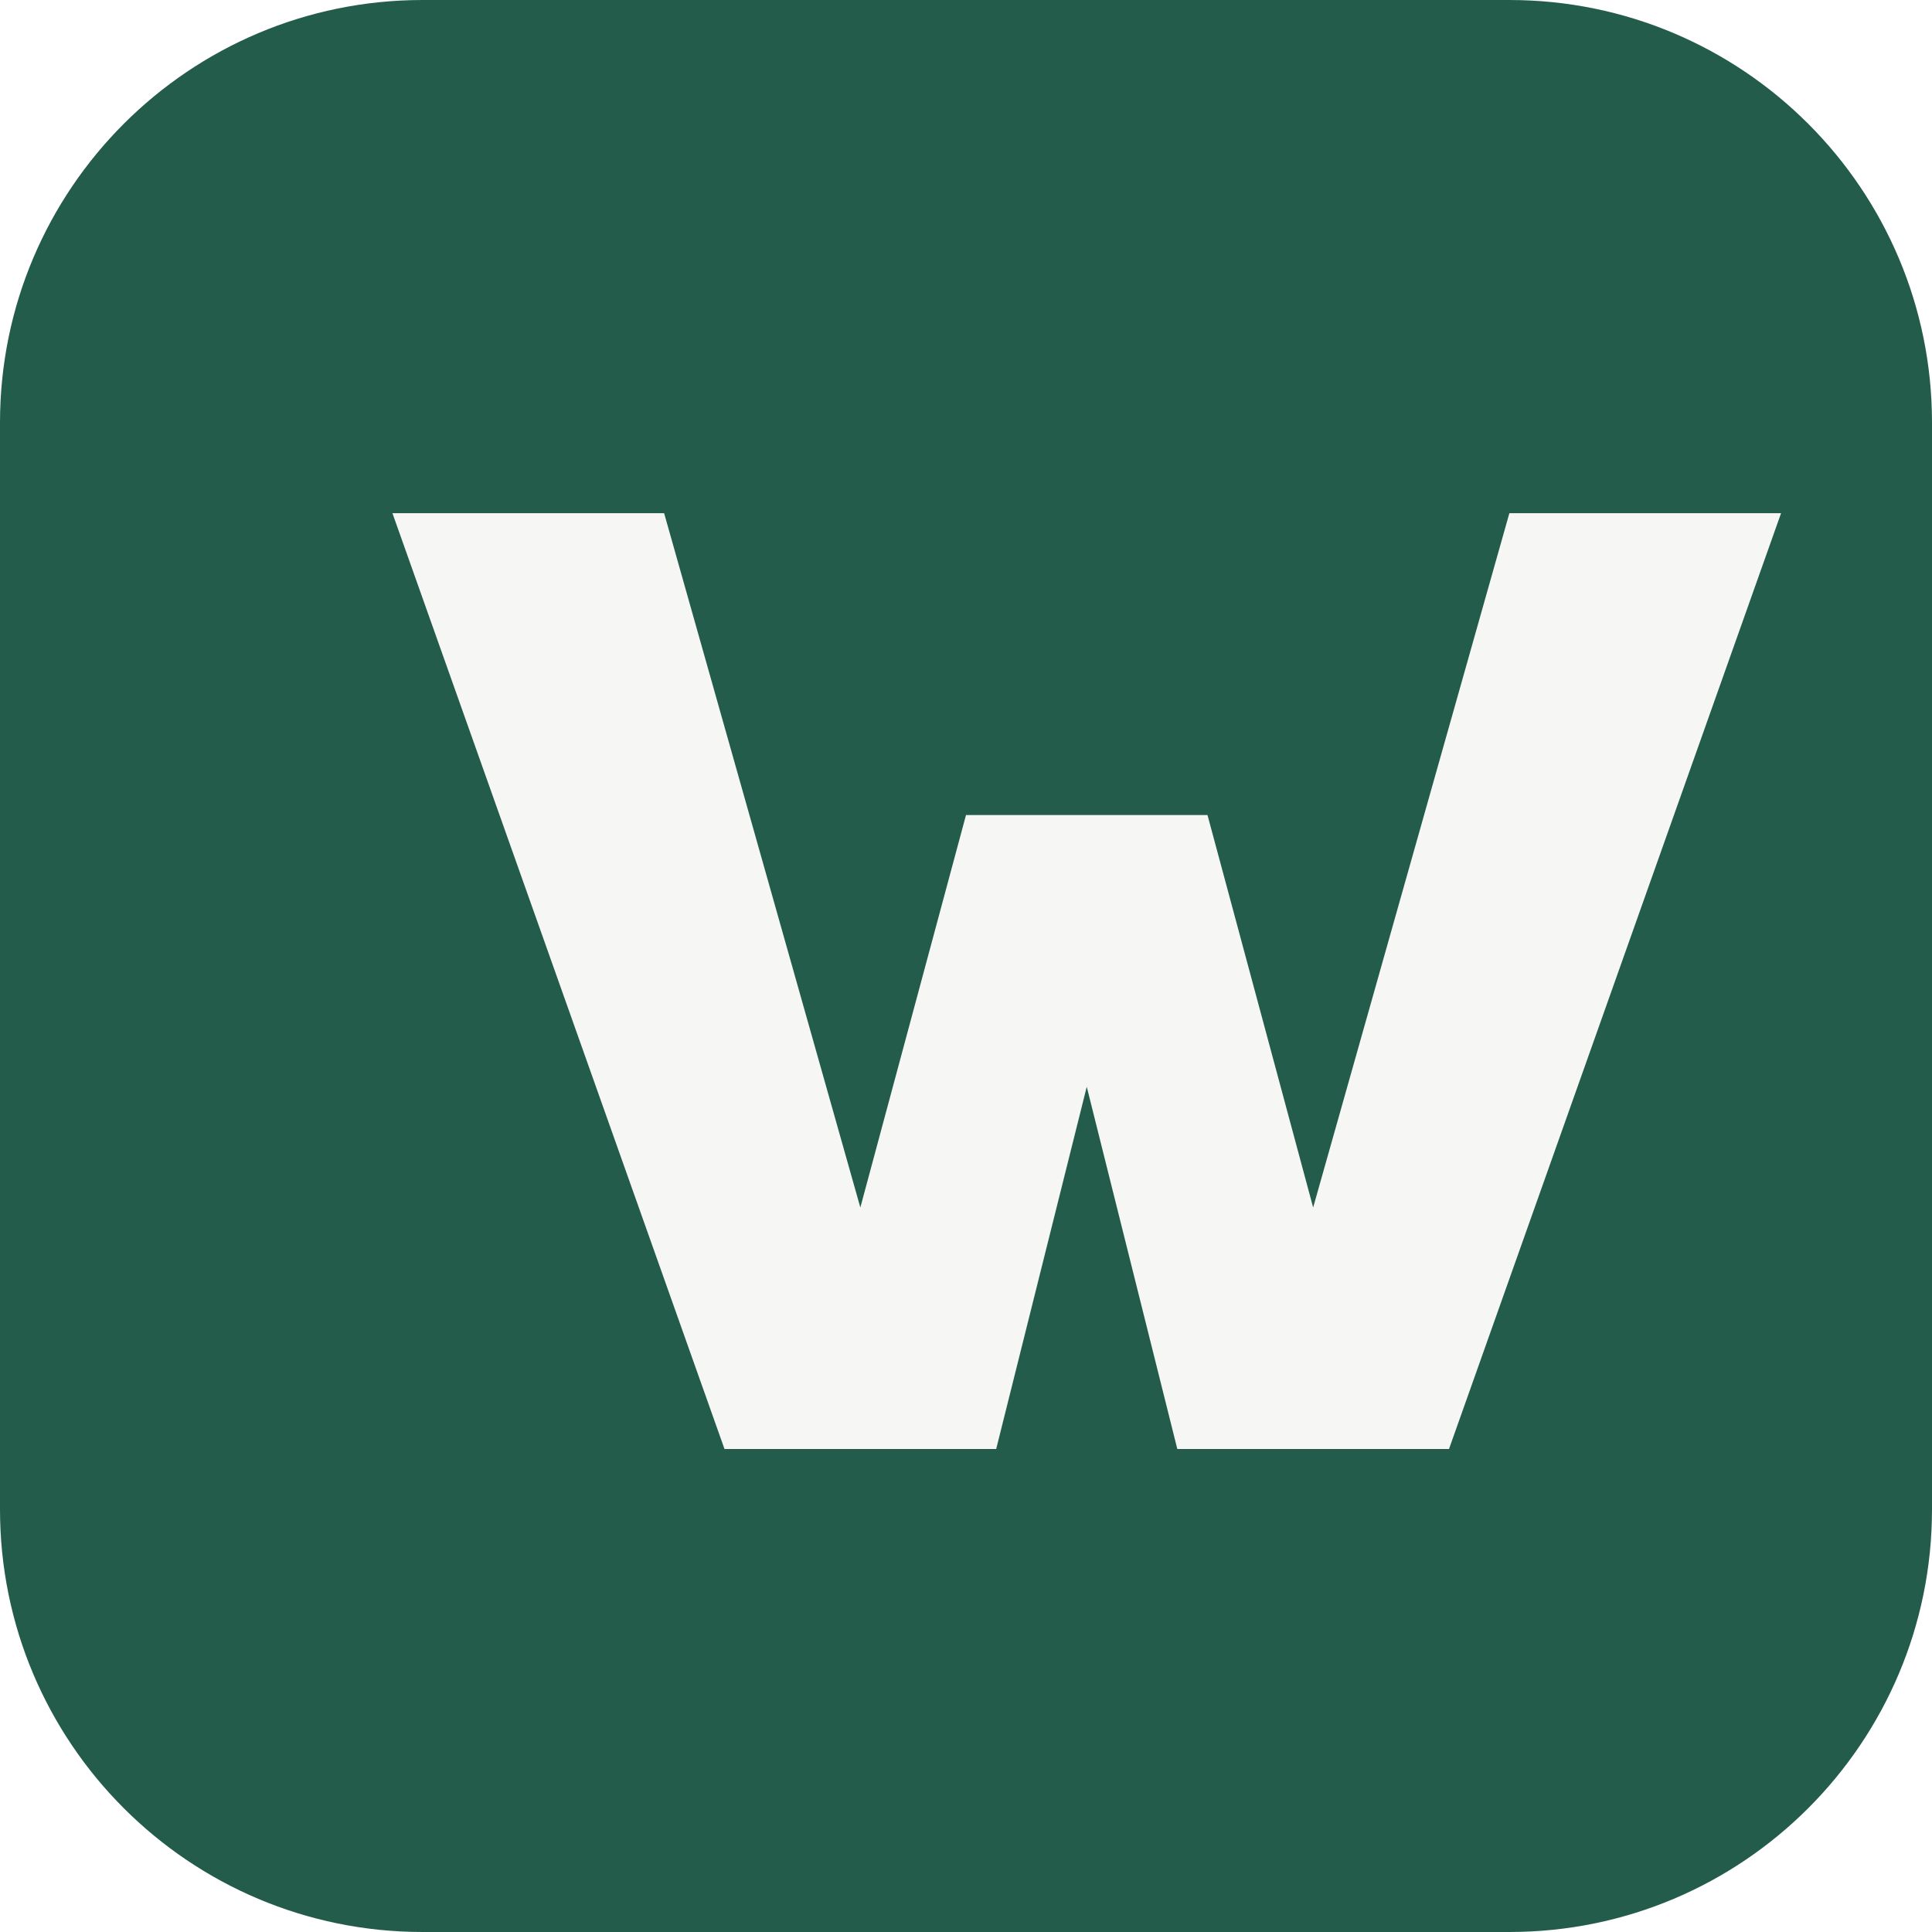
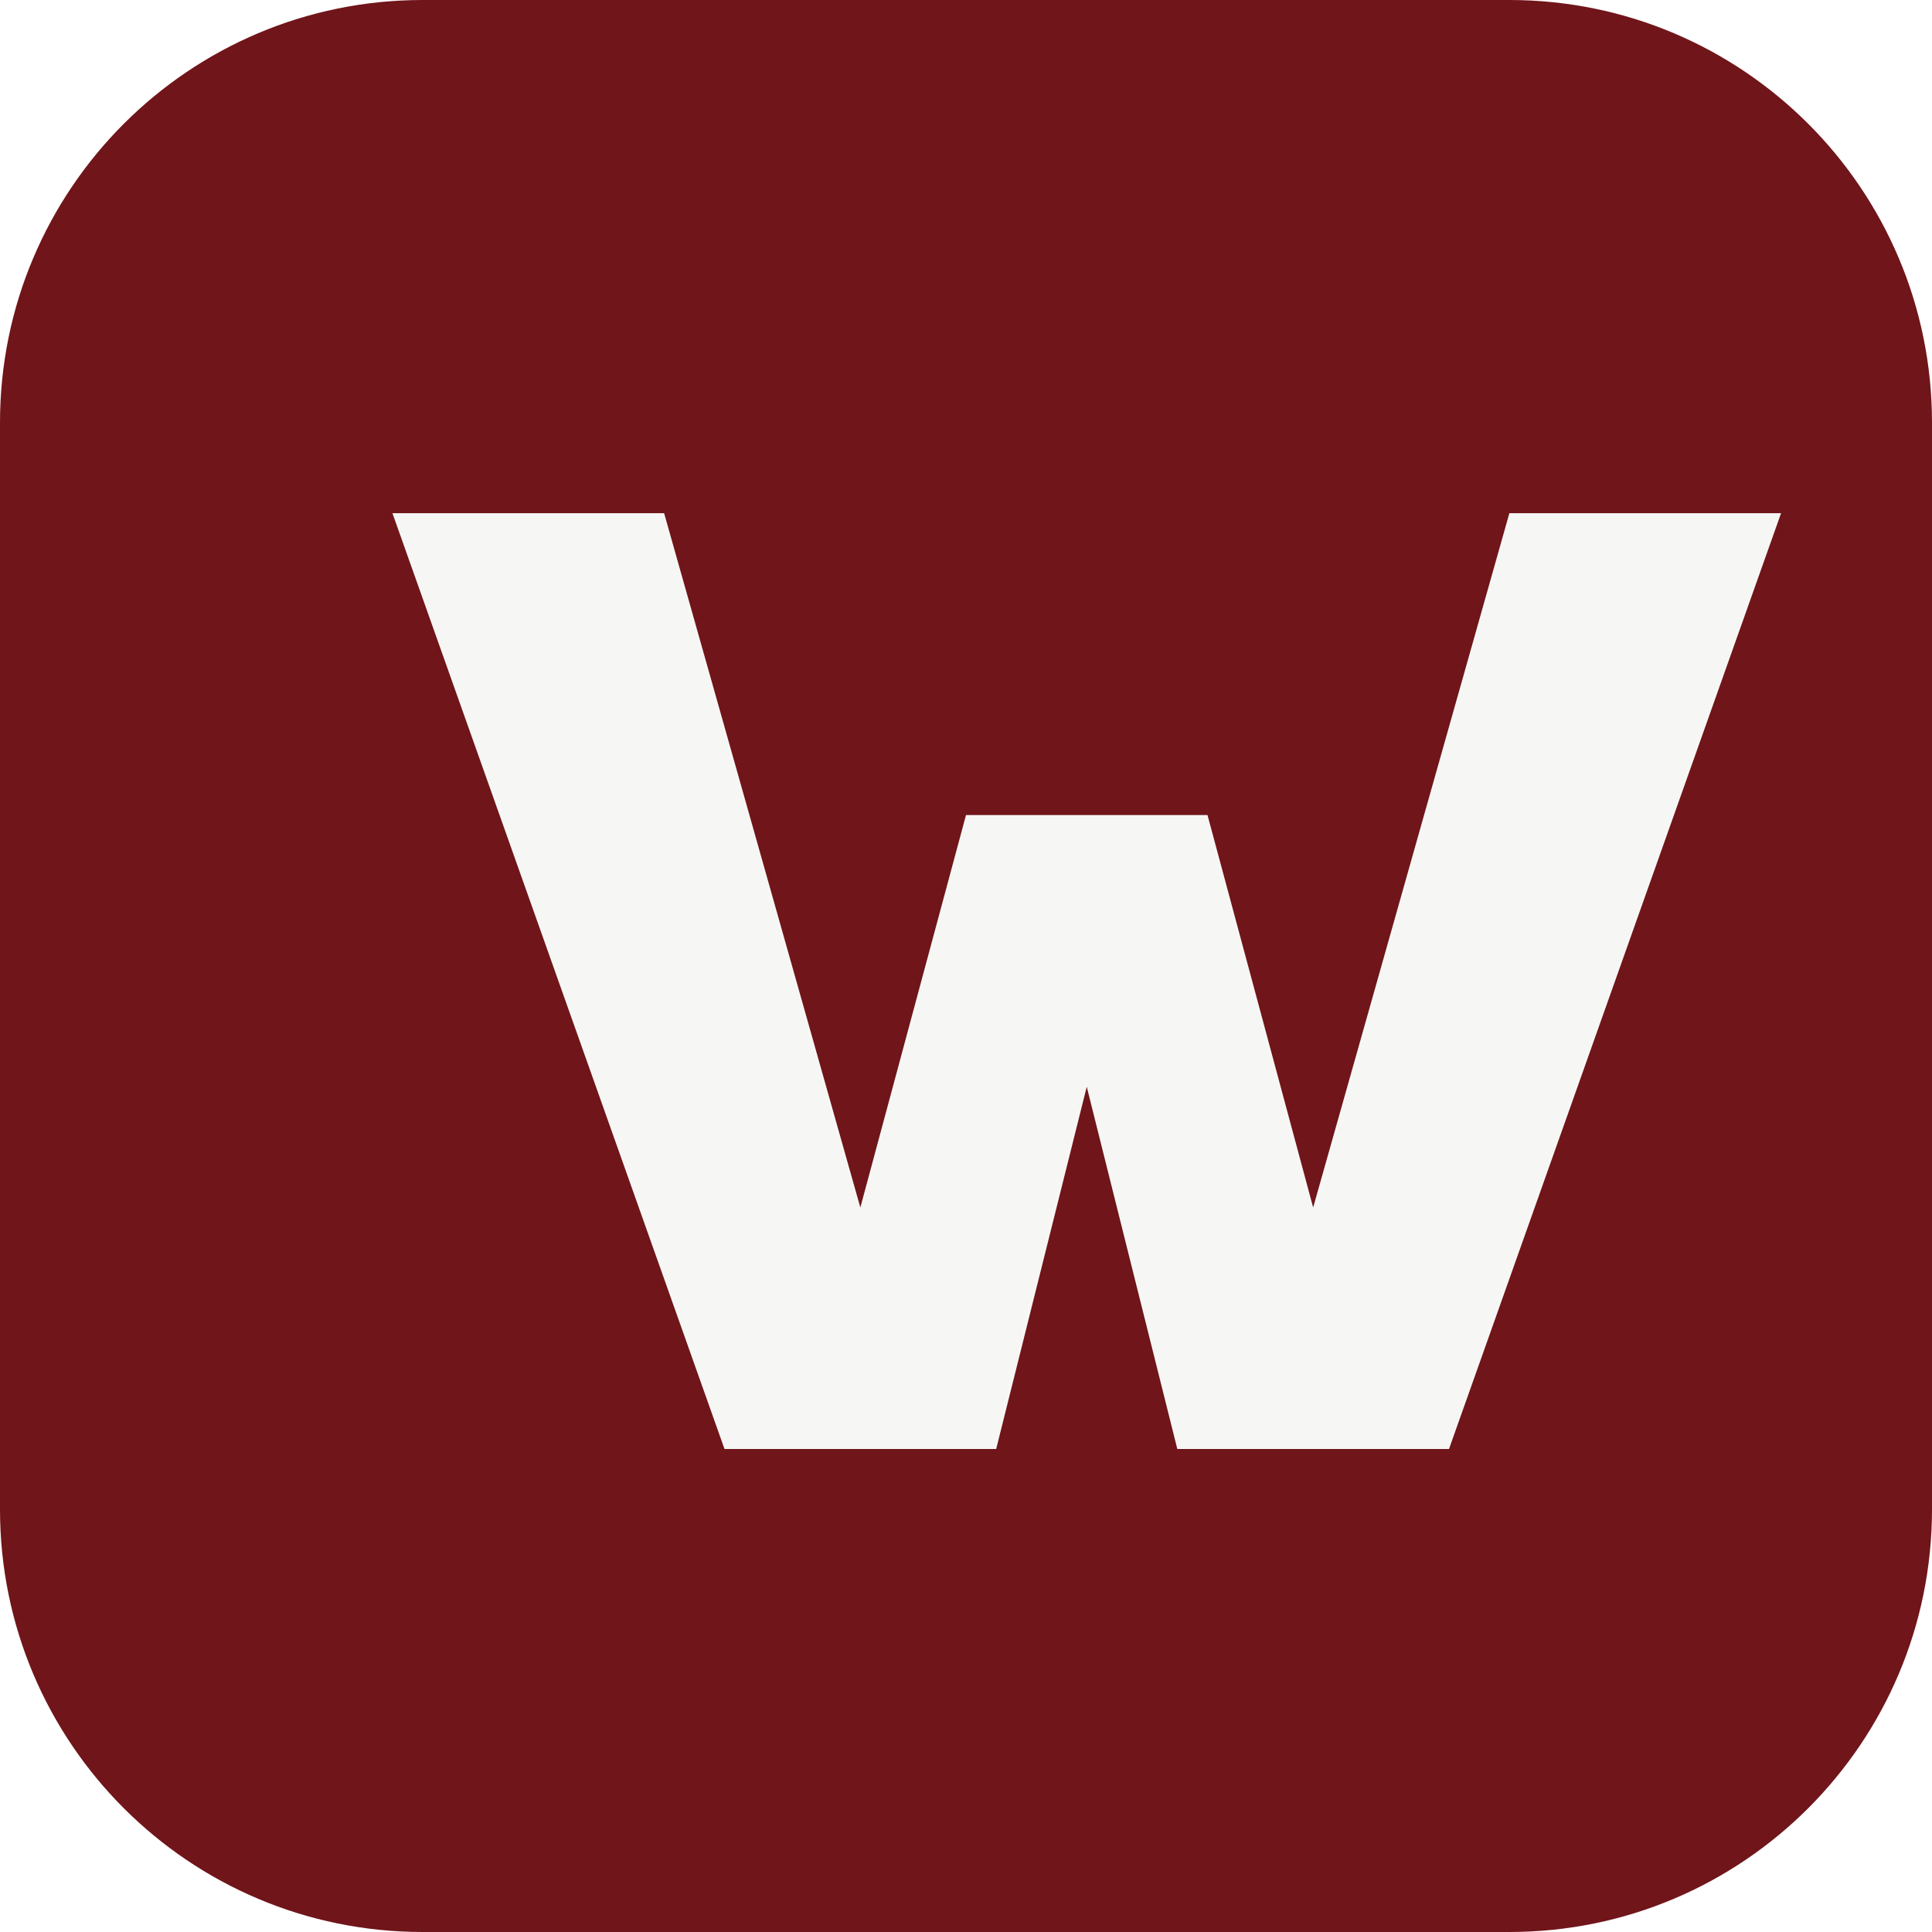
<svg xmlns="http://www.w3.org/2000/svg" viewBox="0 0 64 64">
-   <rect width="64" height="64" rx="14" fill="#245c4c" />
+   <rect width="64" height="64" rx="14" fill="#70151a" />
  <path d="M13 17h9l6.5 23L32 27h8l3.5 13L50 17h9L48 48H39l-3-12-3 12h-9L13 17Z" fill="#f6f7f4" />
</svg>
